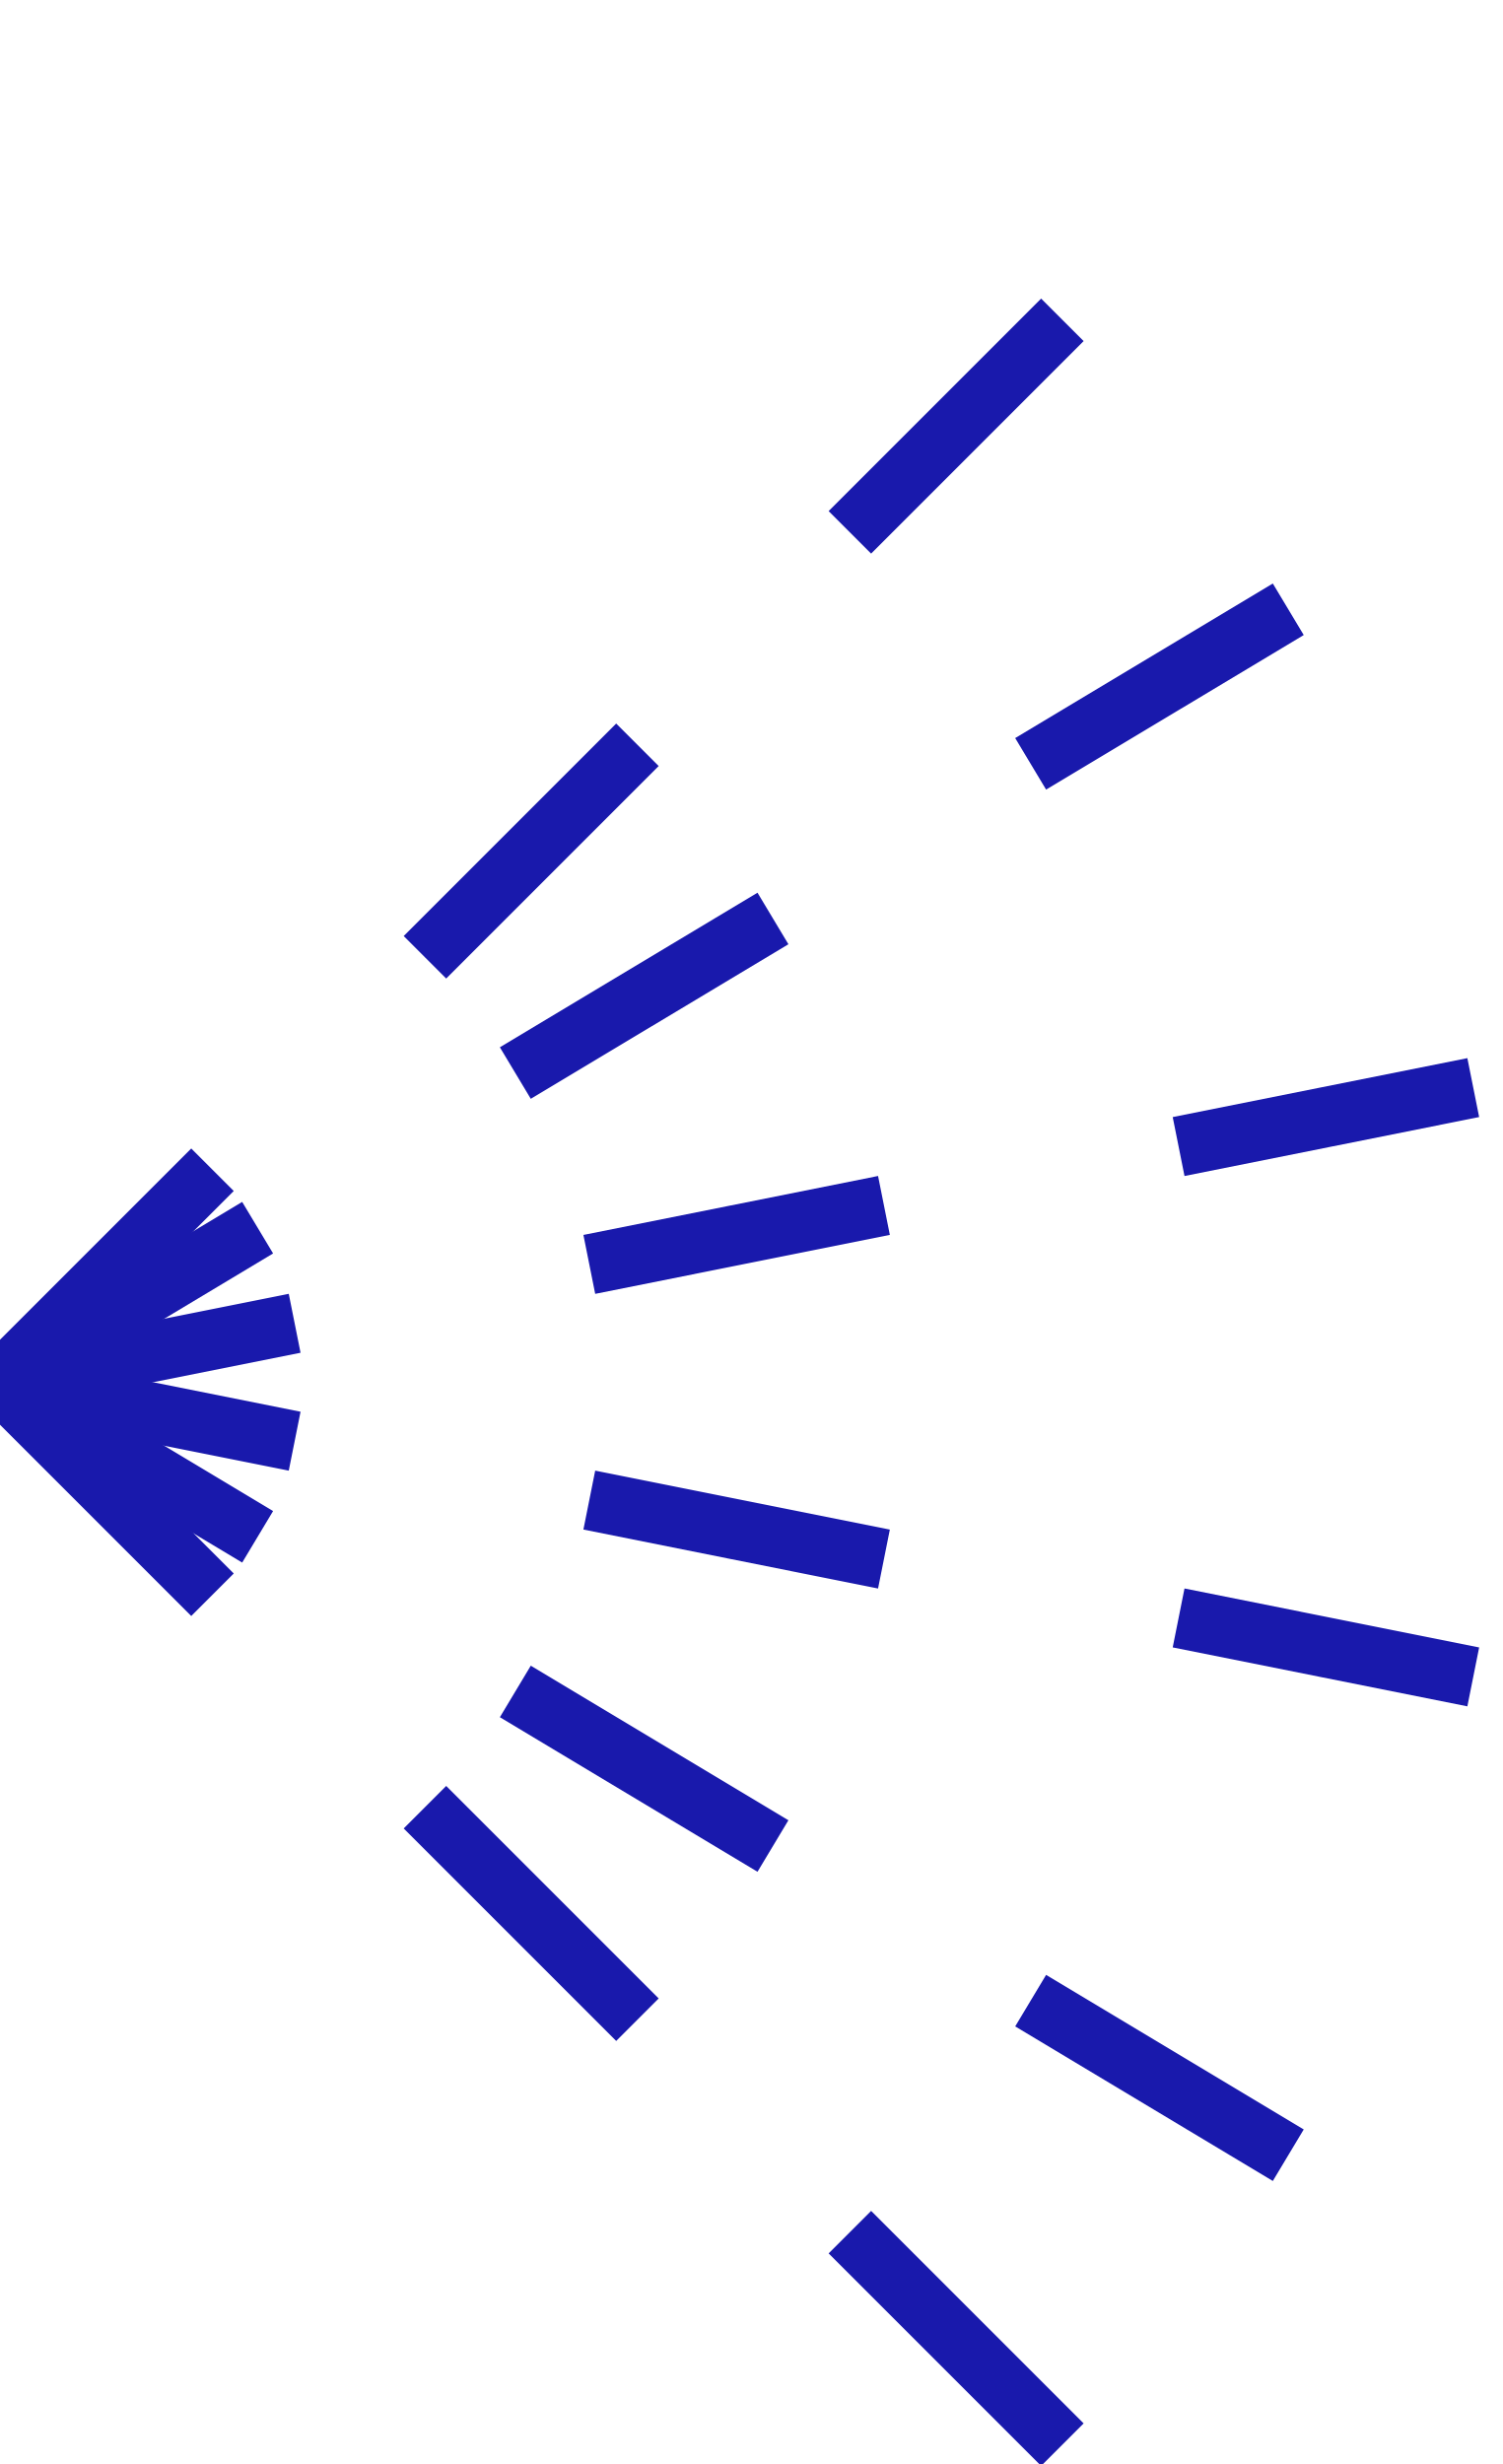
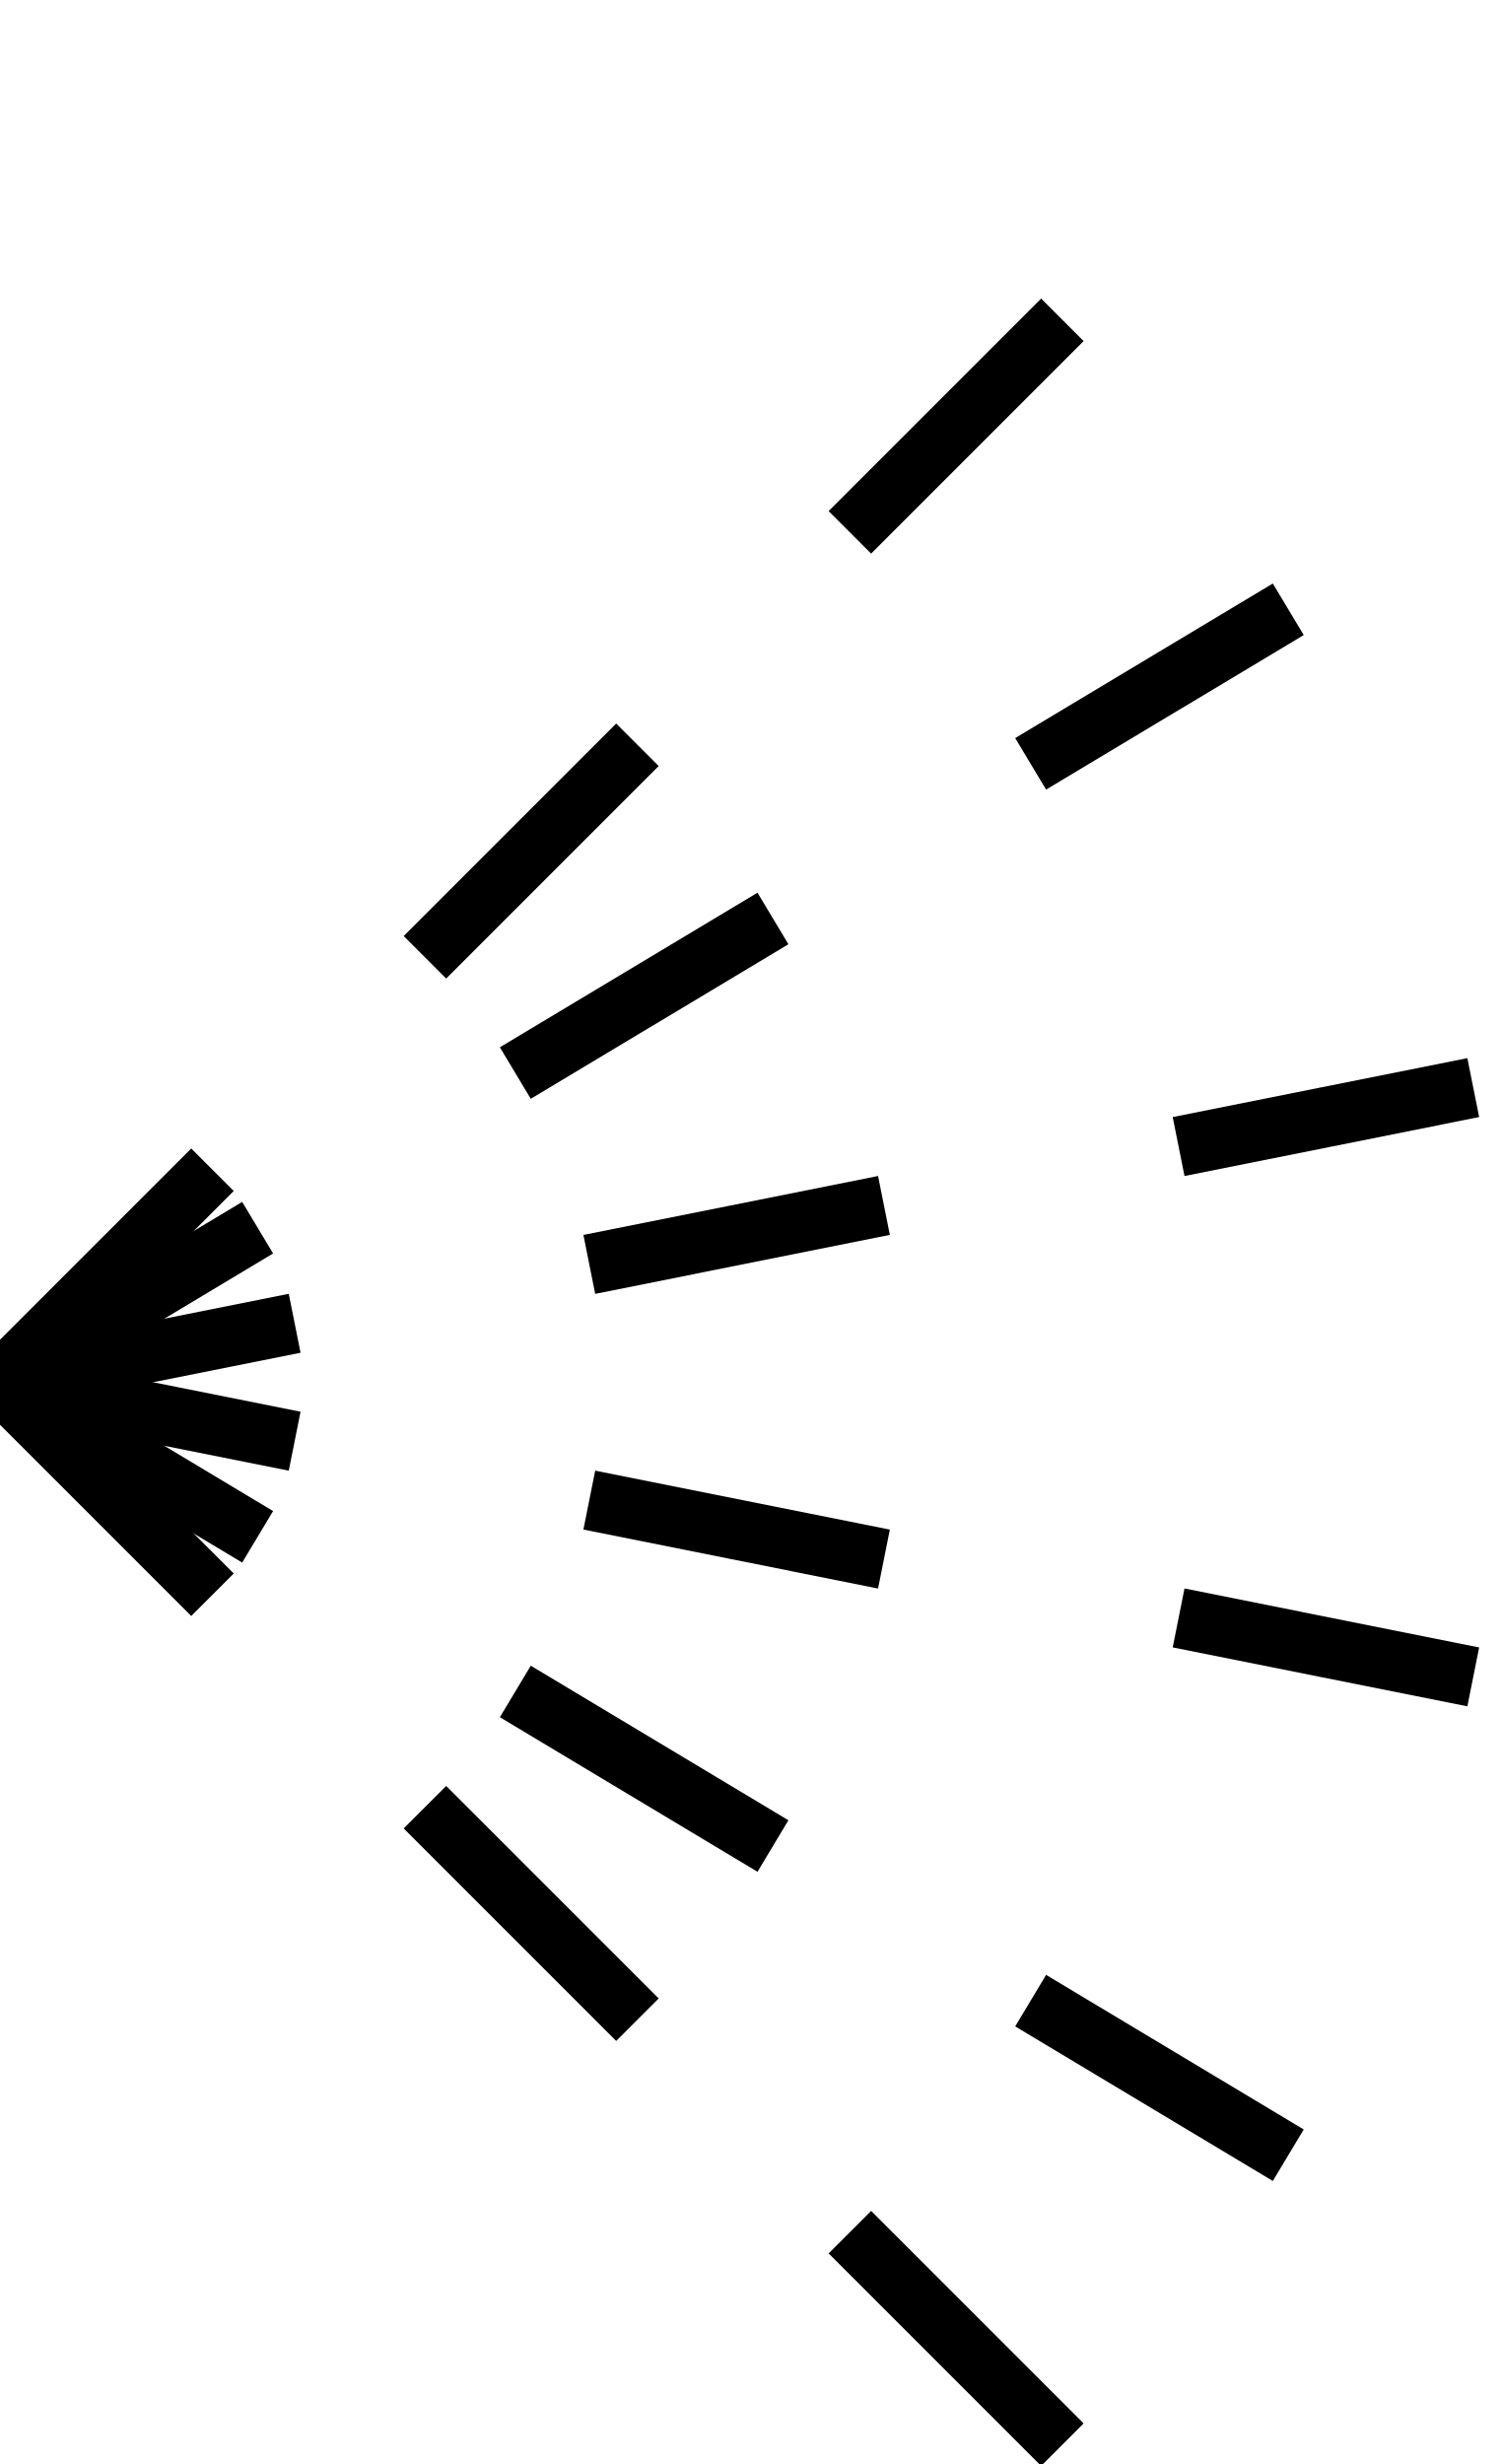
<svg xmlns="http://www.w3.org/2000/svg" id="svg2" height="41" width="25" version="1.1">
-   <path fill="none" stroke="#1919ac" d="M0,23L3.536,19.464Z" stroke-width="1" style="-webkit-tap-highlight-color: rgba(0, 0, 0, 0);" />
-   <path fill="none" stroke="#1919ac" d="M7.071,15.929L10.607,12.393Z" stroke-width="1" style="-webkit-tap-highlight-color: rgba(0, 0, 0, 0);" />
-   <path fill="none" stroke="#1919ac" d="M14.142,8.858L17.678,5.322Z" stroke-width="1" style="-webkit-tap-highlight-color: rgba(0, 0, 0, 0);" />
-   <path fill="none" stroke="#1919ac" d="M0,23L4.287,20.428Z" stroke-width="1" style="-webkit-tap-highlight-color: rgba(0, 0, 0, 0);" />
-   <path fill="none" stroke="#1919ac" d="M8.575,17.855L12.862,15.283Z" stroke-width="1" style="-webkit-tap-highlight-color: rgba(0, 0, 0, 0);" />
-   <path fill="none" stroke="#1919ac" d="M17.15,12.71L21.437,10.138Z" stroke-width="1" style="-webkit-tap-highlight-color: rgba(0, 0, 0, 0);" />
-   <path fill="none" stroke="#1919ac" d="M0,23L4.903,22.019Z" stroke-width="1" style="-webkit-tap-highlight-color: rgba(0, 0, 0, 0);" />
-   <path fill="none" stroke="#1919ac" d="M9.806,21.039L14.709,20.058Z" stroke-width="1" style="-webkit-tap-highlight-color: rgba(0, 0, 0, 0);" />
-   <path fill="none" stroke="#1919ac" d="M19.612,19.078L24.515,18.097Z" stroke-width="1" style="-webkit-tap-highlight-color: rgba(0, 0, 0, 0);" />
-   <path fill="none" stroke="#1919ac" d="M0,23L4.903,23.981Z" stroke-width="1" style="-webkit-tap-highlight-color: rgba(0, 0, 0, 0);" />
-   <path fill="none" stroke="#1919ac" d="M9.806,24.961L14.709,25.942Z" stroke-width="1" style="-webkit-tap-highlight-color: rgba(0, 0, 0, 0);" />
-   <path fill="none" stroke="#1919ac" d="M19.612,26.922L24.515,27.903Z" stroke-width="1" style="-webkit-tap-highlight-color: rgba(0, 0, 0, 0);" />
-   <path fill="none" stroke="#1919ac" d="M0,23L4.287,25.572Z" stroke-width="1" style="-webkit-tap-highlight-color: rgba(0, 0, 0, 0);" />
-   <path fill="none" stroke="#1919ac" d="M8.575,28.145L12.862,30.717Z" stroke-width="1" style="-webkit-tap-highlight-color: rgba(0, 0, 0, 0);" />
-   <path fill="none" stroke="#1919ac" d="M17.15,33.29L21.437,35.862Z" stroke-width="1" style="-webkit-tap-highlight-color: rgba(0, 0, 0, 0);" />
-   <path fill="none" stroke="#1919ac" d="M0,23L3.536,26.536Z" stroke-width="1" style="-webkit-tap-highlight-color: rgba(0, 0, 0, 0);" />
-   <path fill="none" stroke="#1919ac" d="M7.071,30.071L10.607,33.607Z" stroke-width="1" style="-webkit-tap-highlight-color: rgba(0, 0, 0, 0);" />
-   <path fill="none" stroke="#1919ac" d="M14.142,37.142L17.678,40.678Z" stroke-width="1" style="-webkit-tap-highlight-color: rgba(0, 0, 0, 0);" />
+   <path fill="none" stroke="#000000" d="M0,23L3.536,19.464Z" stroke-width="1" style="-webkit-tap-highlight-color: rgba(0, 0, 0, 0);" />
+   <path fill="none" stroke="#000000" d="M7.071,15.929L10.607,12.393Z" stroke-width="1" style="-webkit-tap-highlight-color: rgba(0, 0, 0, 0);" />
+   <path fill="none" stroke="#000000" d="M14.142,8.858L17.678,5.322Z" stroke-width="1" style="-webkit-tap-highlight-color: rgba(0, 0, 0, 0);" />
+   <path fill="none" stroke="#000000" d="M0,23L4.287,20.428Z" stroke-width="1" style="-webkit-tap-highlight-color: rgba(0, 0, 0, 0);" />
+   <path fill="none" stroke="#000000" d="M8.575,17.855L12.862,15.283Z" stroke-width="1" style="-webkit-tap-highlight-color: rgba(0, 0, 0, 0);" />
+   <path fill="none" stroke="#000000" d="M17.15,12.71L21.437,10.138Z" stroke-width="1" style="-webkit-tap-highlight-color: rgba(0, 0, 0, 0);" />
+   <path fill="none" stroke="#000000" d="M0,23L4.903,22.019Z" stroke-width="1" style="-webkit-tap-highlight-color: rgba(0, 0, 0, 0);" />
+   <path fill="none" stroke="#000000" d="M9.806,21.039L14.709,20.058Z" stroke-width="1" style="-webkit-tap-highlight-color: rgba(0, 0, 0, 0);" />
+   <path fill="none" stroke="#000000" d="M19.612,19.078L24.515,18.097Z" stroke-width="1" style="-webkit-tap-highlight-color: rgba(0, 0, 0, 0);" />
+   <path fill="none" stroke="#000000" d="M0,23L4.903,23.981Z" stroke-width="1" style="-webkit-tap-highlight-color: rgba(0, 0, 0, 0);" />
+   <path fill="none" stroke="#000000" d="M9.806,24.961L14.709,25.942Z" stroke-width="1" style="-webkit-tap-highlight-color: rgba(0, 0, 0, 0);" />
+   <path fill="none" stroke="#000000" d="M19.612,26.922L24.515,27.903Z" stroke-width="1" style="-webkit-tap-highlight-color: rgba(0, 0, 0, 0);" />
+   <path fill="none" stroke="#000000" d="M0,23L4.287,25.572Z" stroke-width="1" style="-webkit-tap-highlight-color: rgba(0, 0, 0, 0);" />
+   <path fill="none" stroke="#000000" d="M8.575,28.145L12.862,30.717Z" stroke-width="1" style="-webkit-tap-highlight-color: rgba(0, 0, 0, 0);" />
+   <path fill="none" stroke="#000000" d="M17.15,33.29L21.437,35.862Z" stroke-width="1" style="-webkit-tap-highlight-color: rgba(0, 0, 0, 0);" />
+   <path fill="none" stroke="#000000" d="M0,23L3.536,26.536Z" stroke-width="1" style="-webkit-tap-highlight-color: rgba(0, 0, 0, 0);" />
+   <path fill="none" stroke="#000000" d="M7.071,30.071L10.607,33.607Z" stroke-width="1" style="-webkit-tap-highlight-color: rgba(0, 0, 0, 0);" />
+   <path fill="none" stroke="#000000" d="M14.142,37.142L17.678,40.678Z" stroke-width="1" style="-webkit-tap-highlight-color: rgba(0, 0, 0, 0);" />
</svg>
